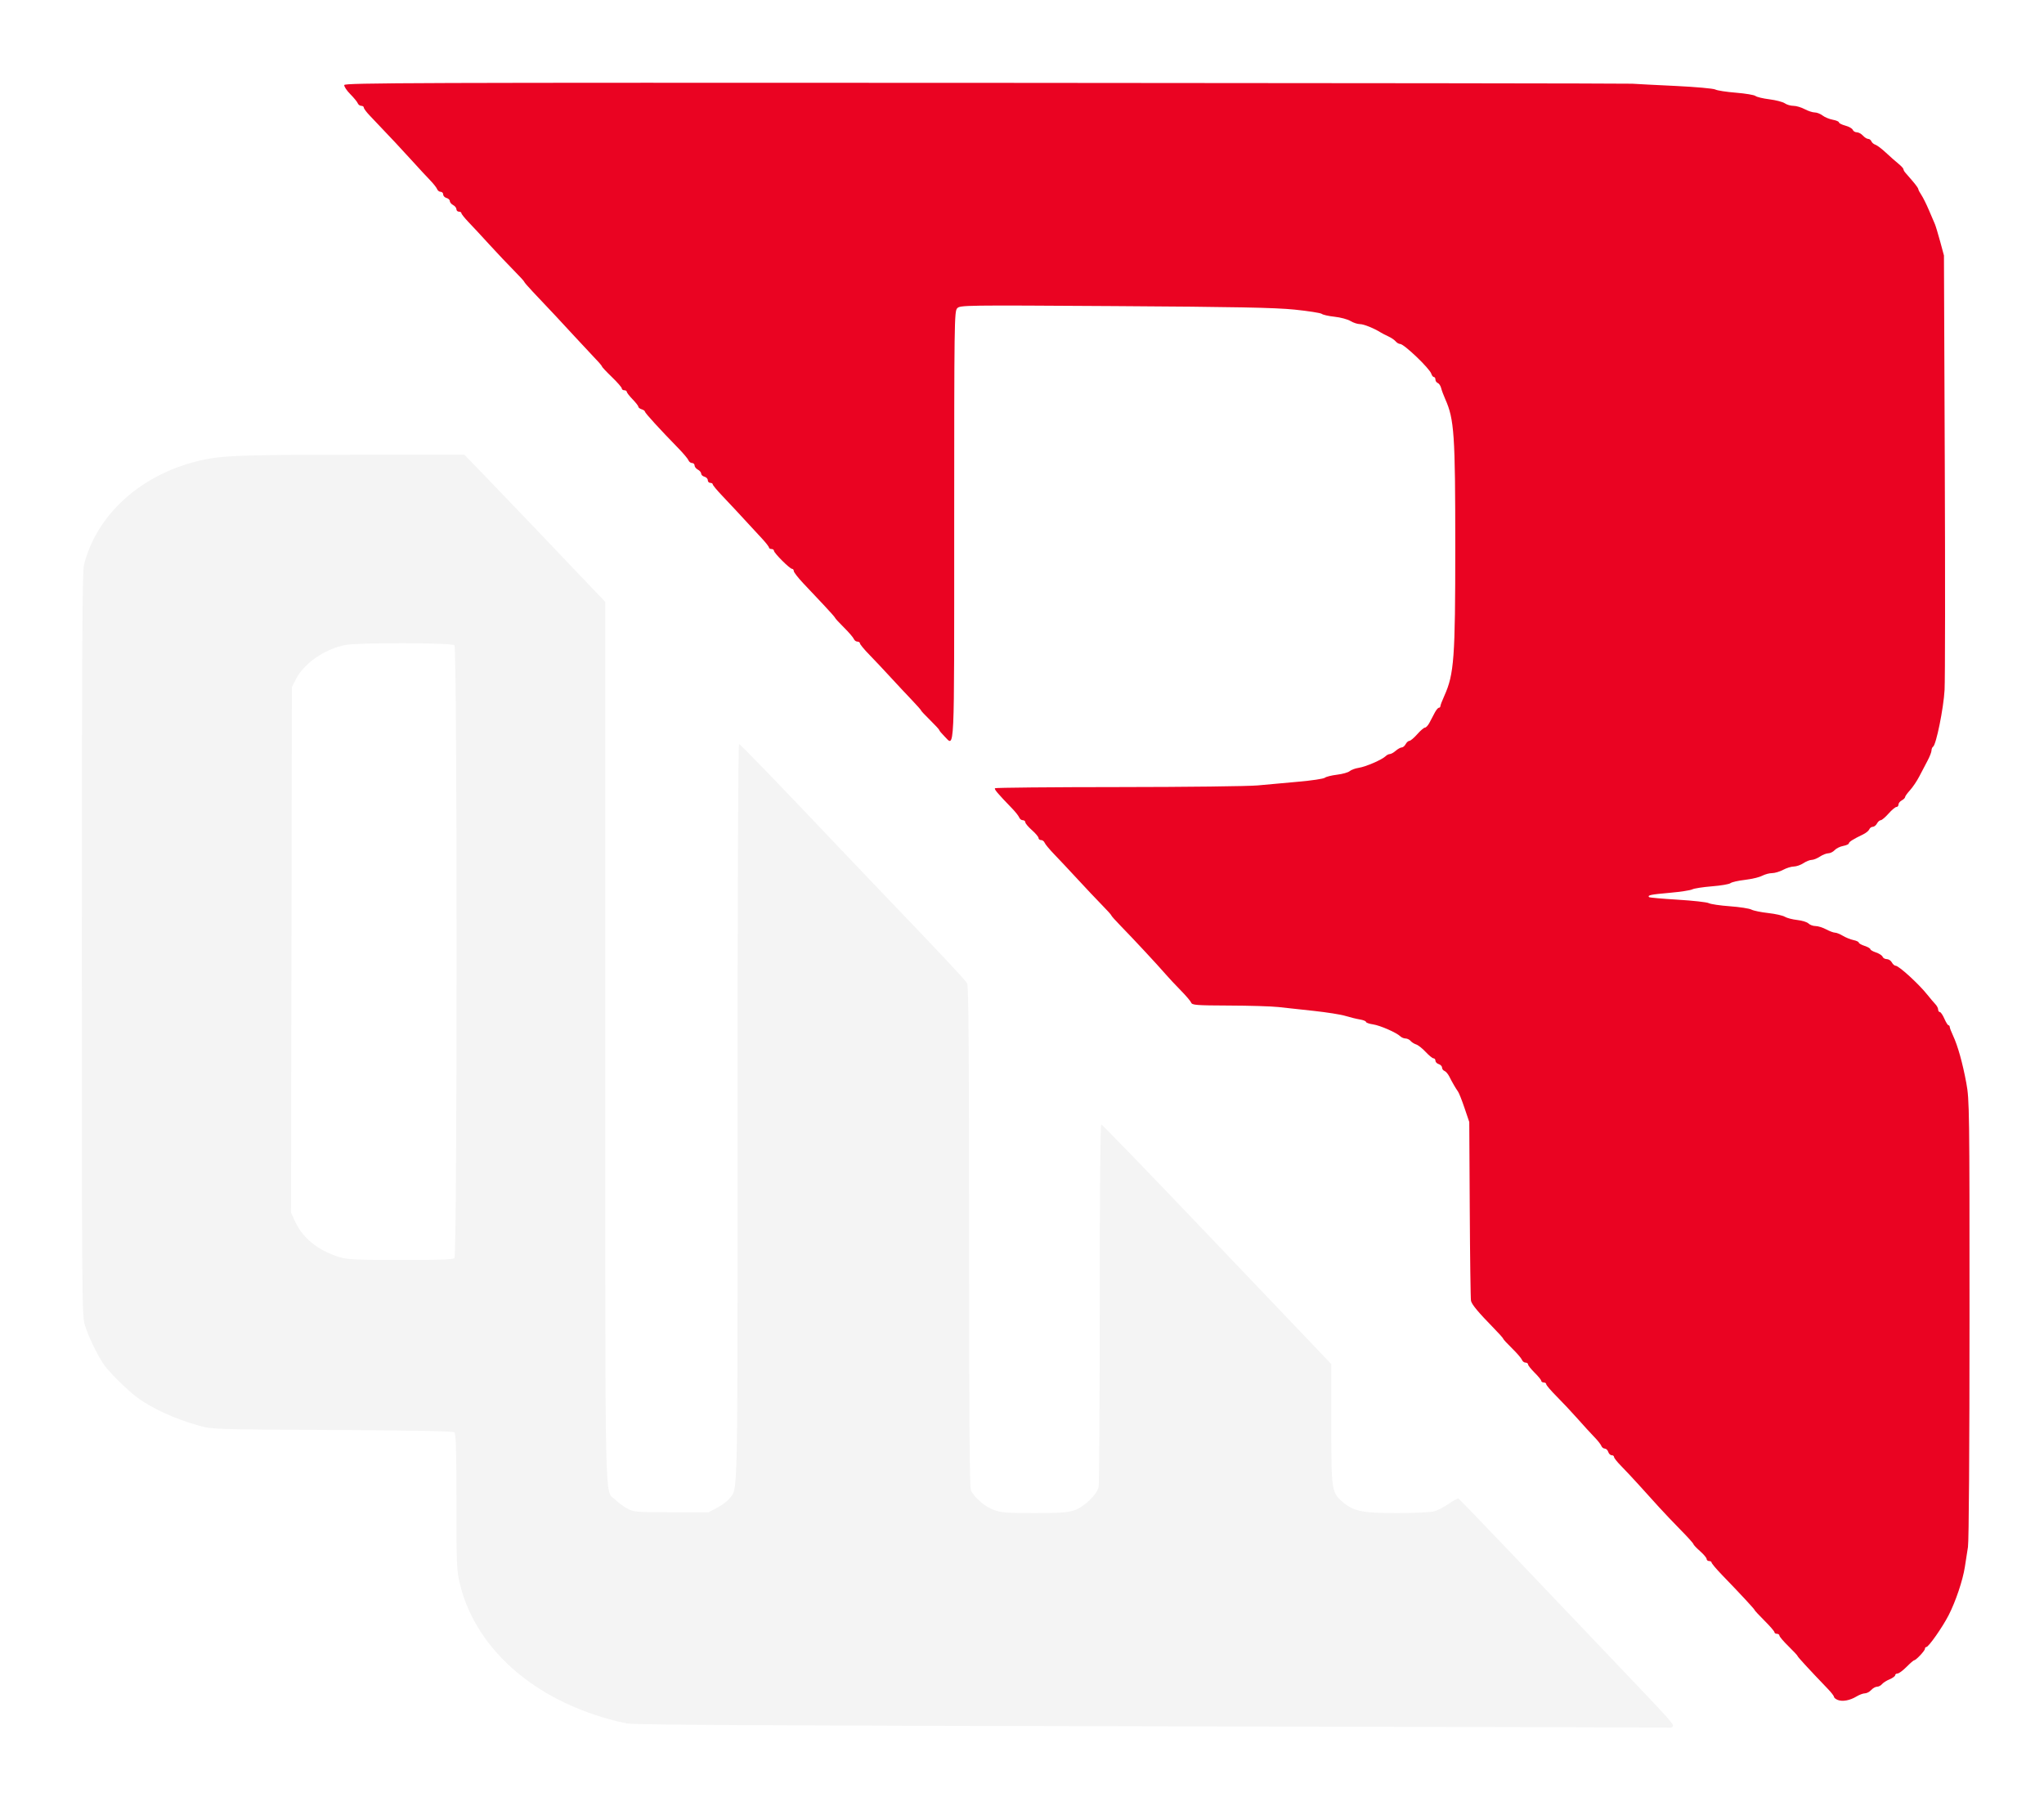
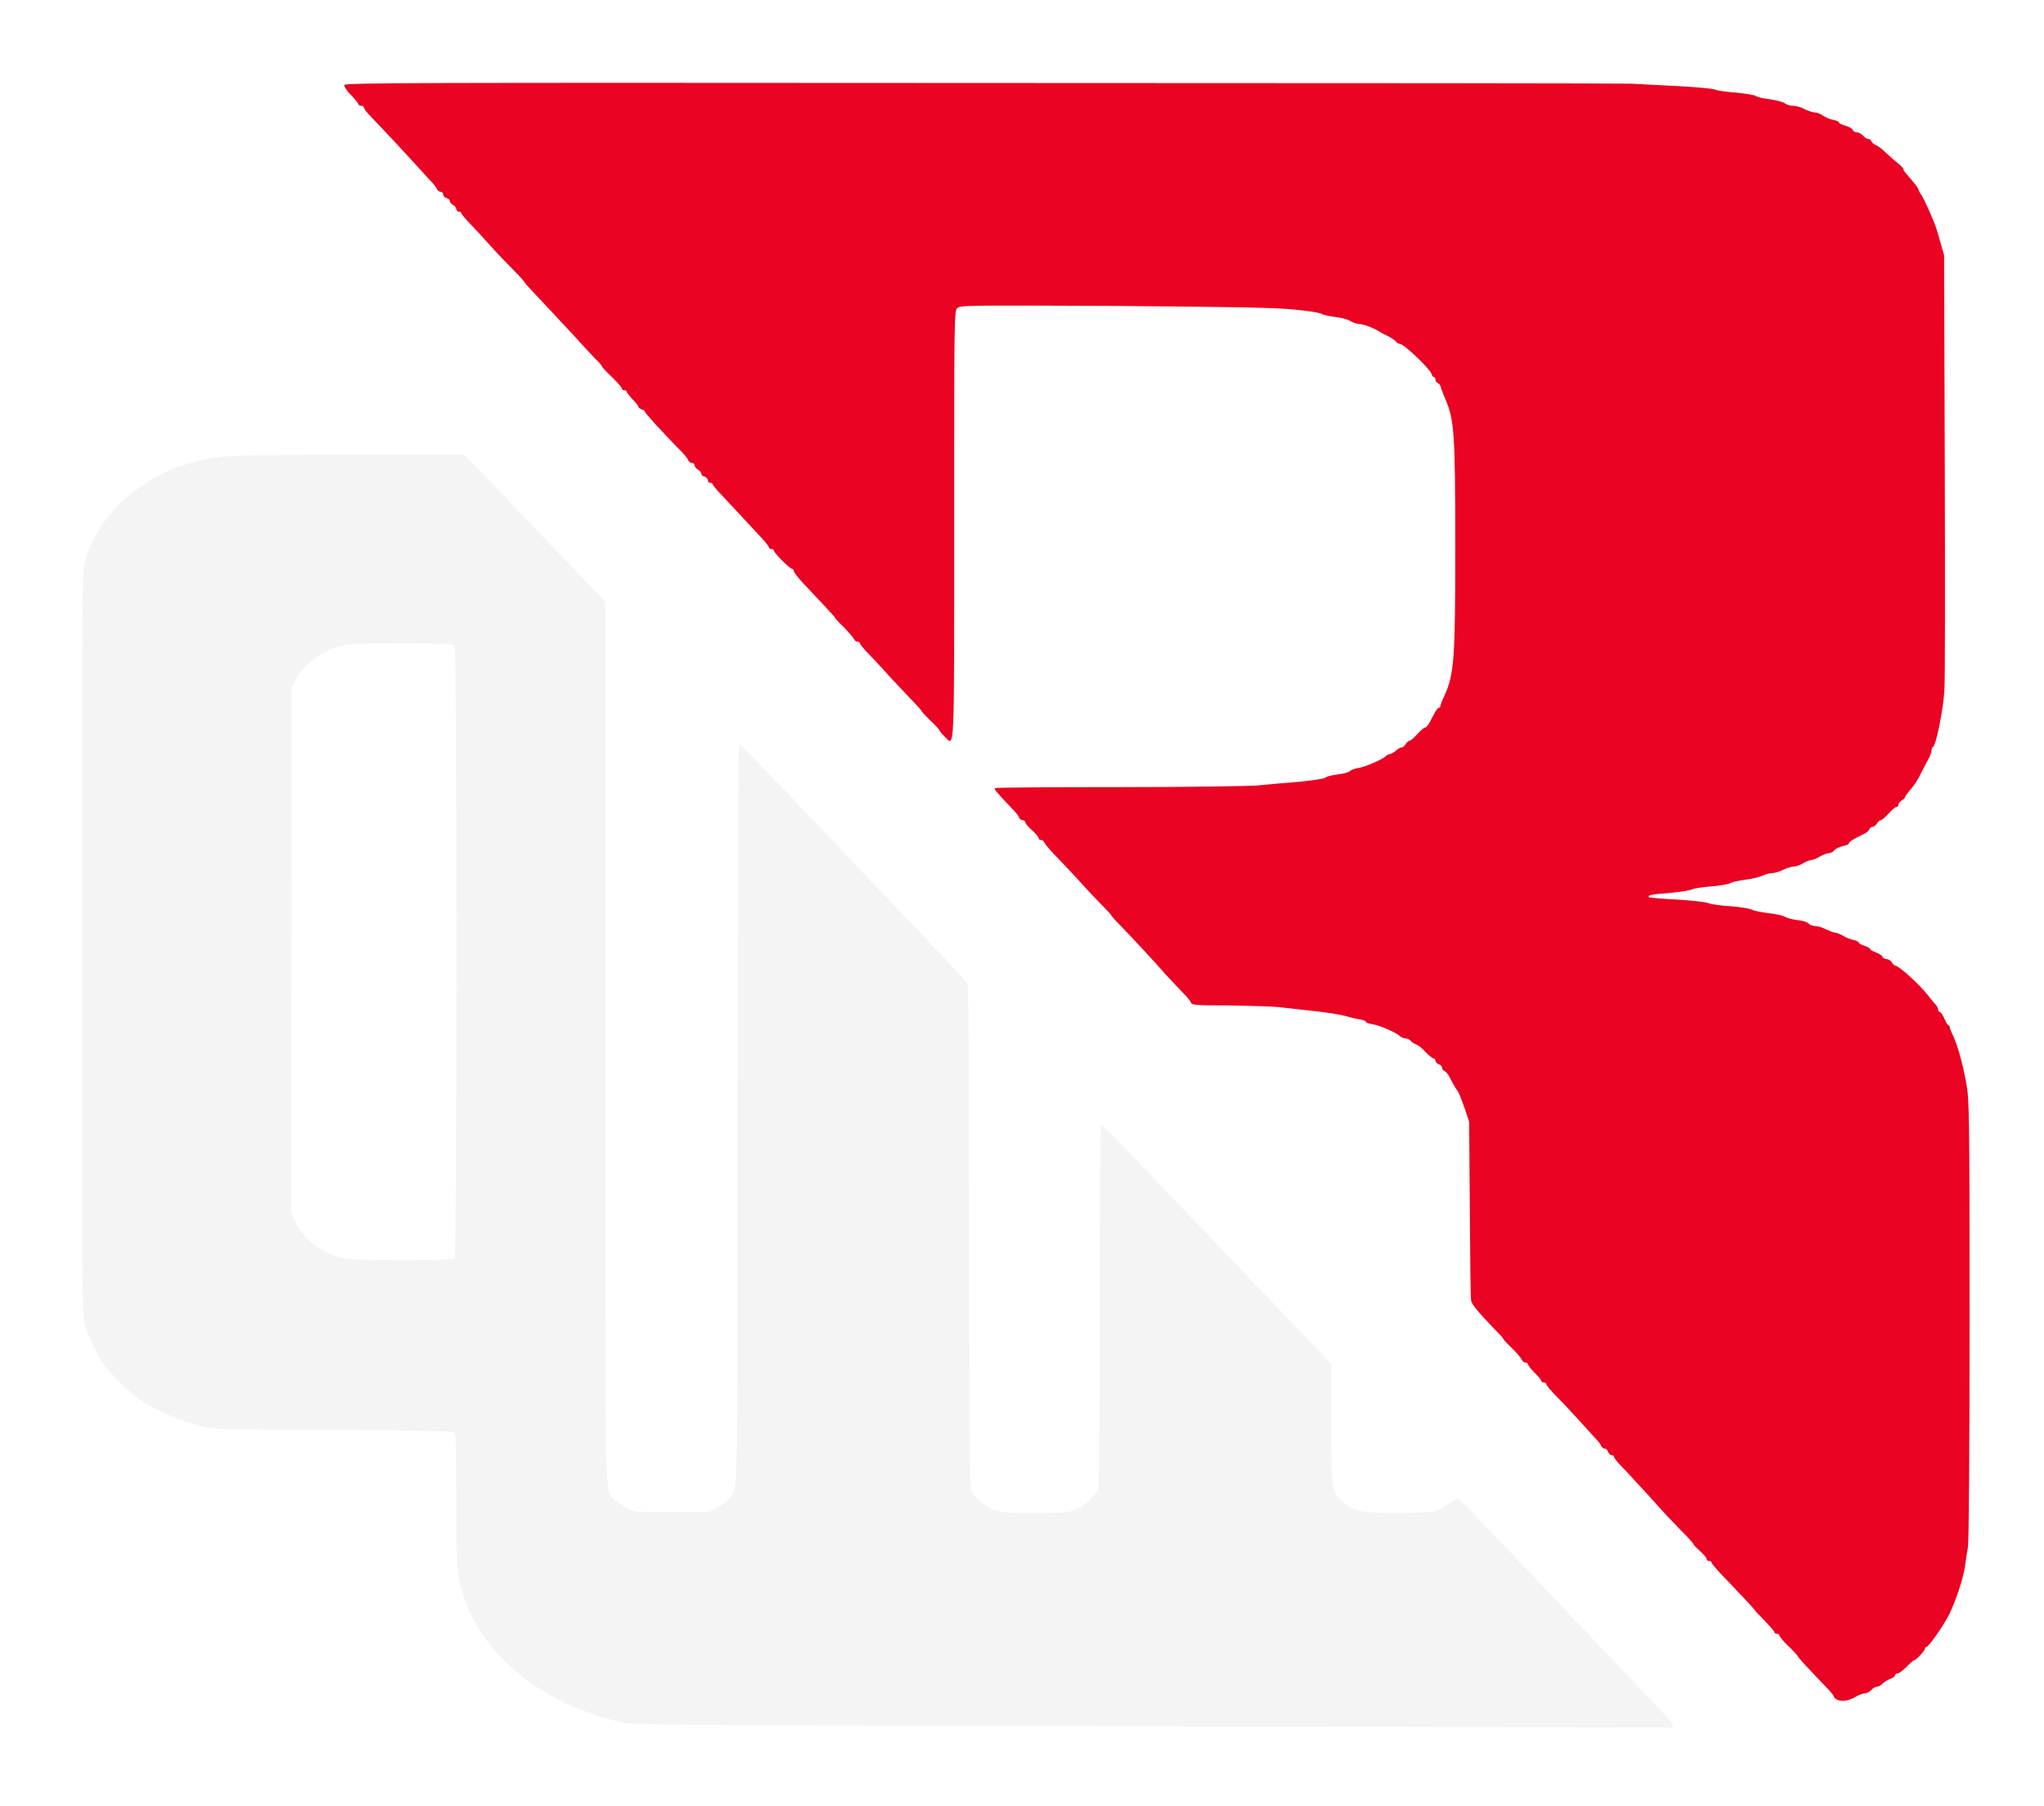
<svg xmlns="http://www.w3.org/2000/svg" viewBox="288 356 618 546" role="img" aria-label="Brix Brewhouse">
-   <path fill="#F4F4F4" fill-rule="evenodd" d="M636.50,877.97C519.80,877.76 479.54,877.54 477.46,877.10C451.26,871.58 432.05,855.51 427.05,834.91C426.07,830.86 426.00,829.21 426.00,810.10C426.00,793.91 425.86,789.51 425.35,789.08C424.90,788.71 413.42,788.49 388.47,788.37C352.92,788.20 352.18,788.18 348.25,787.09C340.89,785.06 333.71,781.76 329.25,778.36C326.14,775.99 321.07,770.96 319.47,768.68C317.45,765.78 314.79,760.29 313.68,756.75C312.78,753.86 312.75,749.67 312.75,641.50C312.75,551.77 312.88,528.75 313.39,526.75C317.23,511.79 330.08,499.95 347.26,495.54C354.35,493.72 359.31,493.51 394.33,493.50L428.41,493.50L434.11,499.38C437.24,502.61 444.31,509.98 449.81,515.75C455.31,521.52 462.32,528.89 465.40,532.12L471.00,537.99L471.00,671.19C471.00,817.62 470.75,806.17 474.04,809.46C474.91,810.33 476.55,811.54 477.68,812.14C479.64,813.19 480.35,813.25 491.00,813.25L502.25,813.25L504.83,811.89C506.24,811.14 507.89,809.91 508.50,809.14C511.16,805.76 511.00,813.02 511.00,692.69C511.00,624.48 511.18,581.00 511.46,581.00C511.86,581.00 524.00,593.58 545.47,616.24C548.34,619.27 552.95,624.11 555.73,627.00C572.02,643.95 579.92,652.38 580.42,653.34C580.85,654.15 581.00,674.00 581.00,730.00C581.00,784.72 581.15,805.87 581.56,806.66C582.71,808.91 585.77,811.53 588.37,812.50C590.70,813.37 592.27,813.50 600.68,813.50C608.37,813.50 610.82,813.33 612.77,812.67C615.84,811.62 619.69,807.91 620.17,805.55C620.35,804.63 620.50,779.60 620.50,749.94C620.50,716.64 620.68,696.00 620.97,696.00C621.23,696.00 634.90,710.12 651.34,727.37C667.79,744.62 683.33,760.92 685.88,763.59L690.50,768.44L690.51,786.59C690.52,807.00 690.58,807.34 694.22,810.35C697.45,813.00 700.00,813.50 710.43,813.50C715.56,813.50 720.58,813.26 721.59,812.98C722.60,812.70 724.58,811.68 726.00,810.71C727.41,809.73 728.74,809.01 728.95,809.09C729.16,809.18 736.61,816.90 745.51,826.25C754.40,835.60 768.01,849.89 775.74,858.00C793.56,876.69 794.15,877.35 793.76,877.98C793.59,878.27 793.29,878.45 793.10,878.38C792.91,878.31 722.44,878.13 636.50,877.97ZM425.40,736.40C426.27,735.53 426.27,551.97 425.40,551.10C424.63,550.33 396.41,550.26 392.45,551.01C386.23,552.19 379.94,556.54 377.48,561.35L376.25,563.75L376.12,643.20L375.99,722.64L377.20,725.28C379.52,730.34 384.01,733.99 390.47,736.06C392.88,736.83 395.33,736.95 409.03,736.97C420.66,736.99 424.96,736.84 425.40,736.40Z" />
-   <path fill="#EA0322" fill-rule="evenodd" d="M843.62,869.99C843.01,869.74 842.50,869.32 842.50,869.06C842.50,868.79 841.66,867.70 840.62,866.63C834.92,860.69 831.50,856.97 831.50,856.73C831.50,856.58 830.26,855.25 828.75,853.77C827.24,852.29 826.00,850.84 826.00,850.54C826.00,850.24 825.66,850.00 825.25,850.00C824.84,850.00 824.50,849.78 824.50,849.52C824.50,849.25 823.15,847.68 821.50,846.04C819.85,844.40 818.50,842.94 818.50,842.81C818.50,842.57 814.14,837.87 808.62,832.17C806.91,830.39 805.50,828.72 805.50,828.47C805.50,828.21 805.16,828.00 804.75,828.00C804.34,828.00 804.00,827.72 804.00,827.38C803.99,827.03 803.09,825.96 802.00,825.00C800.91,824.04 800.01,823.08 800.00,822.88C800.00,822.67 798.26,820.73 796.12,818.57C793.99,816.40 791.01,813.27 789.50,811.60C787.99,809.93 785.29,806.95 783.50,804.97C781.71,802.99 779.29,800.41 778.12,799.23C776.96,798.05 776.00,796.84 776.00,796.54C776.00,796.25 775.68,796.00 775.28,796.00C774.89,796.00 774.42,795.55 774.25,795.00C774.08,794.45 773.60,794.00 773.20,794.00C772.80,794.00 772.32,793.62 772.15,793.16C771.97,792.70 771.02,791.50 770.04,790.50C769.05,789.49 766.79,787.01 765.00,784.99C763.21,782.97 760.34,779.91 758.62,778.19C756.91,776.47 755.50,774.83 755.50,774.53C755.50,774.24 755.16,774.00 754.75,774.00C754.34,774.00 754.00,773.78 754.00,773.52C754.00,773.25 753.10,772.15 752.00,771.06C750.90,769.97 750.00,768.84 750.00,768.54C750.00,768.24 749.66,768.00 749.23,768.00C748.81,768.00 748.32,767.61 748.14,767.13C747.95,766.65 746.61,765.10 745.15,763.67C743.69,762.25 742.50,760.95 742.50,760.79C742.50,760.63 741.21,759.18 739.62,757.56C734.98,752.82 733.00,750.45 732.75,749.31C732.63,748.73 732.46,736.33 732.38,721.75L732.23,695.25L730.79,691.00C730.00,688.66 729.11,686.41 728.80,686.00C728.15,685.11 727.08,683.27 726.15,681.42C725.78,680.69 725.14,679.97 724.74,679.81C724.33,679.66 724.00,679.20 724.00,678.80C724.00,678.40 723.55,677.92 723.00,677.75C722.45,677.58 722.00,677.11 722.00,676.72C722.00,676.32 721.74,676.00 721.42,676.00C721.11,676.00 720.04,675.13 719.05,674.07C718.06,673.00 716.76,671.98 716.17,671.80C715.58,671.61 714.82,671.13 714.48,670.73C714.15,670.33 713.47,670.00 712.97,670.00C712.48,670.00 711.77,669.71 711.41,669.36C710.23,668.22 705.31,666.06 703.12,665.73C701.96,665.56 701.00,665.22 701.00,664.98C701.00,664.74 700.16,664.41 699.12,664.24C698.09,664.07 696.13,663.59 694.77,663.17C693.41,662.75 689.13,662.08 685.27,661.66C681.41,661.25 676.56,660.73 674.50,660.49C672.44,660.26 665.74,660.06 659.61,660.04C649.67,660.00 648.43,659.91 648.15,659.16C647.97,658.70 646.57,657.06 645.04,655.50C643.50,653.95 641.39,651.68 640.33,650.46C637.92,647.67 630.65,639.86 626.88,636.00C625.29,634.37 624.00,632.93 624.00,632.77C624.00,632.62 622.71,631.19 621.12,629.58C619.54,627.97 616.23,624.46 613.75,621.77C611.27,619.09 608.11,615.71 606.71,614.27C605.31,612.82 604.02,611.27 603.85,610.82C603.67,610.37 603.19,610.00 602.77,610.00C602.34,610.00 602.00,609.72 602.00,609.38C601.99,609.03 601.09,607.96 600.00,607.00C598.91,606.04 598.01,604.97 598.00,604.62C598.00,604.28 597.66,604.00 597.23,604.00C596.81,604.00 596.32,603.62 596.15,603.16C595.97,602.70 595.02,601.49 594.04,600.48C589.59,595.87 588.54,594.63 588.84,594.33C589.02,594.15 605.84,593.99 626.21,593.98C646.58,593.97 665.50,593.74 668.25,593.48C671.00,593.22 676.54,592.72 680.57,592.36C684.59,592.01 688.19,591.47 688.57,591.16C688.94,590.85 690.60,590.44 692.25,590.24C693.90,590.04 695.62,589.56 696.06,589.17C696.51,588.78 697.75,588.32 698.81,588.16C700.93,587.84 705.86,585.71 706.91,584.66C707.27,584.30 707.86,584.00 708.21,584.00C708.56,584.00 709.37,583.55 710.00,583.00C710.63,582.45 711.45,582.00 711.81,582.00C712.17,582.00 712.71,581.55 713.00,581.00C713.29,580.45 713.81,580.00 714.14,580.00C714.48,579.99 715.54,579.09 716.50,578.00C717.46,576.91 718.51,576.01 718.84,576.00C719.16,576.00 719.78,575.33 720.21,574.50C720.65,573.67 721.35,572.33 721.79,571.50C722.22,570.67 722.78,570.00 723.04,570.00C723.29,570.00 723.50,569.78 723.50,569.51C723.50,569.25 724.03,567.84 724.69,566.39C727.65,559.80 728.00,555.04 728.00,521.31C728.00,487.32 727.69,482.79 724.97,476.68C724.46,475.54 723.90,474.04 723.73,473.34C723.55,472.64 723.09,471.95 722.70,471.80C722.32,471.65 722.00,471.19 722.00,470.77C722.00,470.34 721.79,470.00 721.53,470.00C721.28,470.00 720.93,469.56 720.76,469.02C720.24,467.39 712.51,460.00 711.32,460.00C710.94,460.00 710.33,459.65 709.98,459.22C709.62,458.79 708.64,458.12 707.79,457.73C706.94,457.34 705.91,456.81 705.50,456.55C703.42,455.25 700.33,454.00 699.17,454.00C698.45,454.00 697.17,453.58 696.31,453.06C695.45,452.54 693.29,451.96 691.50,451.77C689.72,451.58 687.98,451.19 687.63,450.90C687.29,450.62 683.57,450.04 679.38,449.61C673.40,449.01 661.65,448.78 625.03,448.55C579.24,448.26 578.29,448.27 577.40,449.22C576.54,450.14 576.50,453.20 576.50,514.86C576.50,586.03 576.70,581.78 573.51,578.59C572.68,577.76 572.00,576.94 572.00,576.77C572.00,576.60 570.76,575.25 569.25,573.77C567.74,572.29 566.50,570.97 566.50,570.84C566.50,570.70 565.21,569.24 563.62,567.58C562.04,565.93 559.17,562.86 557.25,560.77C555.33,558.67 552.46,555.62 550.88,554.00C549.29,552.38 548.00,550.81 548.00,550.52C548.00,550.24 547.66,550.00 547.23,550.00C546.81,550.00 546.33,549.64 546.16,549.20C545.99,548.76 544.65,547.20 543.18,545.74C541.70,544.28 540.50,542.97 540.50,542.83C540.50,542.69 538.94,540.93 537.04,538.91C535.14,536.90 532.32,533.92 530.79,532.28C529.26,530.65 528.00,529.02 528.00,528.66C528.00,528.30 527.76,528.00 527.48,528.00C526.79,528.00 522.00,523.21 522.00,522.52C522.00,522.24 521.66,522.00 521.25,522.00C520.84,522.00 520.50,521.80 520.50,521.56C520.50,521.32 519.59,520.14 518.48,518.94C510.80,510.61 508.93,508.60 506.38,505.92C504.79,504.26 503.50,502.70 503.50,502.45C503.50,502.20 503.16,502.00 502.75,502.00C502.34,502.00 502.00,501.64 502.00,501.20C502.00,500.76 501.55,500.29 501.00,500.14C500.45,500.00 500.00,499.58 500.00,499.21C500.00,498.84 499.55,498.29 499.00,498.00C498.45,497.71 498.00,497.14 498.00,496.73C498.00,496.33 497.66,496.00 497.23,496.00C496.81,496.00 496.32,495.62 496.15,495.16C495.97,494.70 494.57,493.04 493.04,491.47C487.56,485.86 483.00,480.87 483.00,480.47C483.00,480.25 482.55,479.92 482.00,479.75C481.45,479.58 481.00,479.23 481.00,478.98C481.00,478.72 480.21,477.71 479.25,476.72C478.29,475.73 477.50,474.71 477.50,474.46C477.50,474.21 477.16,474.00 476.75,474.00C476.34,474.00 476.00,473.75 476.00,473.45C476.00,473.14 474.65,471.59 473.00,470.00C471.35,468.41 470.00,466.97 470.00,466.80C470.00,466.64 469.16,465.63 468.12,464.57C467.09,463.50 464.34,460.55 462.00,458.01C457.85,453.49 454.42,449.82 449.12,444.24C447.68,442.72 446.50,441.35 446.50,441.20C446.50,441.05 445.09,439.52 443.38,437.79C441.66,436.06 438.34,432.55 436.00,429.99C433.66,427.42 430.79,424.33 429.62,423.12C428.46,421.90 427.50,420.70 427.50,420.45C427.50,420.20 427.16,420.00 426.75,420.00C426.34,420.00 426.00,419.67 426.00,419.27C426.00,418.86 425.55,418.29 425.00,418.00C424.45,417.71 424.00,417.16 424.00,416.79C424.00,416.42 423.55,416.00 423.00,415.86C422.45,415.71 422.00,415.24 422.00,414.80C422.00,414.36 421.66,414.00 421.23,414.00C420.81,414.00 420.32,413.62 420.15,413.16C419.97,412.70 419.02,411.50 418.04,410.49C417.05,409.48 414.68,406.91 412.75,404.78C409.68,401.38 406.07,397.52 399.76,390.91C398.79,389.90 398.00,388.83 398.00,388.54C398.00,388.24 397.66,388.00 397.23,388.00C396.81,388.00 396.34,387.65 396.17,387.23C396.01,386.80 394.99,385.56 393.90,384.46C392.82,383.37 392.00,382.13 392.09,381.71C392.23,381.04 413.37,380.97 585.75,381.05C692.17,381.11 780.26,381.22 781.50,381.31C782.74,381.40 788.66,381.71 794.67,381.99C800.67,382.28 806.05,382.76 806.61,383.06C807.18,383.37 810.00,383.80 812.87,384.03C815.74,384.26 818.40,384.71 818.77,385.02C819.15,385.33 821.05,385.79 823.01,386.03C824.96,386.28 827.04,386.82 827.64,387.24C828.23,387.66 829.41,388.00 830.24,388.00C831.08,388.00 832.60,388.45 833.63,389.00C834.66,389.55 836.03,390.00 836.68,390.00C837.33,390.00 838.40,390.42 839.06,390.93C839.71,391.44 841.09,392.01 842.12,392.20C843.16,392.39 844.00,392.75 844.00,393.00C844.00,393.26 844.88,393.70 845.95,393.99C847.02,394.27 848.03,394.85 848.18,395.26C848.34,395.66 848.89,396.00 849.41,396.00C849.92,396.00 850.75,396.45 851.25,397.00C851.75,397.55 852.46,398.00 852.84,398.00C853.22,398.00 853.66,398.33 853.81,398.73C853.97,399.13 854.51,399.59 855.02,399.76C855.53,399.92 856.96,401.00 858.19,402.15C859.43,403.31 861.13,404.81 861.97,405.49C862.81,406.18 863.50,406.92 863.50,407.14C863.50,407.36 863.73,407.81 864.02,408.15C864.30,408.48 865.31,409.65 866.27,410.75C867.22,411.85 868.00,412.94 868.00,413.17C868.00,413.41 868.41,414.19 868.91,414.92C869.40,415.65 870.43,417.71 871.19,419.50C871.95,421.29 872.77,423.20 873.01,423.75C873.25,424.30 873.96,426.66 874.60,429.00L875.75,433.25L876.00,496.11C876.14,530.68 876.11,561.50 875.94,564.61C875.63,570.19 873.40,581.19 872.46,581.78C872.21,581.93 872.00,582.44 871.99,582.90C871.99,583.37 871.45,584.76 870.79,586.00C870.13,587.24 869.01,589.39 868.29,590.77C867.57,592.16 866.31,594.03 865.49,594.93C864.67,595.83 864.00,596.76 864.00,597.01C864.00,597.26 863.55,597.71 863.00,598.00C862.45,598.29 862.00,598.86 862.00,599.27C862.00,599.67 861.72,600.00 861.38,600.00C861.03,600.01 859.96,600.91 859.00,602.00C858.04,603.09 856.98,603.99 856.64,604.00C856.31,604.00 855.79,604.45 855.50,605.00C855.21,605.55 854.63,606.00 854.22,606.00C853.81,606.00 853.34,606.35 853.17,606.77C853.01,607.19 852.17,607.87 851.31,608.29C848.34,609.71 847.00,610.56 847.00,611.00C847.00,611.25 846.23,611.60 845.28,611.78C844.34,611.95 843.18,612.53 842.71,613.05C842.23,613.57 841.37,614.00 840.80,614.00C840.22,614.01 839.08,614.45 838.25,615.00C837.42,615.55 836.30,616.00 835.75,616.00C835.20,616.00 834.08,616.45 833.25,617.00C832.42,617.55 831.13,617.99 830.37,618.00C829.62,618.00 828.16,618.45 827.13,619.00C826.10,619.55 824.59,620.00 823.76,620.00C822.93,620.00 821.58,620.37 820.75,620.81C819.92,621.25 817.60,621.80 815.57,622.04C813.55,622.27 811.59,622.72 811.21,623.03C810.83,623.35 808.30,623.78 805.59,623.99C802.88,624.21 800.21,624.62 799.66,624.91C799.12,625.20 796.01,625.67 792.77,625.96C787.12,626.45 786.01,626.68 786.60,627.26C786.74,627.41 790.63,627.75 795.24,628.03C799.85,628.31 804.09,628.78 804.65,629.08C805.21,629.38 808.09,629.81 811.05,630.02C814.00,630.24 816.93,630.69 817.55,631.03C818.17,631.36 820.45,631.83 822.62,632.07C824.78,632.31 827.05,632.82 827.65,633.20C828.26,633.57 829.94,634.01 831.39,634.17C832.84,634.33 834.37,634.80 834.80,635.23C835.22,635.65 836.18,636.00 836.92,636.00C837.66,636.00 839.10,636.45 840.13,637.00C841.16,637.55 842.36,638.00 842.81,638.00C843.26,638.00 844.33,638.43 845.19,638.95C846.05,639.47 847.48,640.05 848.38,640.24C849.27,640.42 850.00,640.77 850.00,641.00C850.00,641.23 850.79,641.68 851.75,642.00C852.71,642.32 853.50,642.77 853.50,643.00C853.50,643.23 854.27,643.68 855.21,643.99C856.14,644.30 857.04,644.87 857.19,645.27C857.34,645.67 857.92,646.00 858.47,646.00C859.02,646.00 859.71,646.45 860.00,647.00C860.29,647.55 860.81,648.00 861.14,648.00C862.12,648.01 868.17,653.53 870.75,656.79C871.58,657.83 872.64,659.09 873.12,659.59C873.61,660.09 874.00,660.84 874.00,661.25C874.00,661.66 874.23,662.00 874.50,662.00C874.78,662.00 875.39,662.90 875.87,664.00C876.35,665.10 876.91,666.00 877.12,666.00C877.33,666.00 877.50,666.23 877.50,666.51C877.50,666.78 877.95,667.97 878.50,669.13C879.92,672.16 881.40,677.43 882.52,683.50C883.45,688.53 883.49,691.54 883.48,754.75C883.48,793.69 883.29,821.98 883.01,823.75C882.75,825.40 882.32,828.12 882.07,829.80C881.45,833.82 879.30,840.21 877.17,844.37C875.31,848.00 871.11,854.00 870.42,854.00C870.19,854.00 870.00,854.24 870.00,854.54C870.00,855.12 867.29,858.00 866.75,858.00C866.57,858.00 865.53,858.90 864.44,860.00C863.35,861.10 862.13,862.00 861.73,862.00C861.33,862.00 861.00,862.24 861.00,862.53C861.00,862.81 860.25,863.36 859.34,863.75C858.42,864.13 857.38,864.79 857.02,865.22C856.67,865.65 855.99,866.00 855.52,866.00C855.04,866.00 854.25,866.45 853.75,867.00C853.25,867.55 852.40,868.00 851.86,868.00C851.31,868.00 850.17,868.43 849.31,868.95C847.31,870.16 845.06,870.57 843.62,869.99Z" />
+   <path fill="#F4F4F4" fill-rule="evenodd" d="M636.5,878.0C519.8,877.8 479.5,877.5 477.5,877.1C451.3,871.6 432.0,855.5 427.1,834.9C426.1,830.9 426.0,829.2 426.0,810.1C426.0,793.9 425.9,789.5 425.3,789.1C424.9,788.7 413.4,788.5 388.5,788.4C352.9,788.2 352.2,788.2 348.2,787.1C340.9,785.1 333.7,781.8 329.2,778.4C326.1,776.0 321.1,771.0 319.5,768.7C317.4,765.8 314.8,760.3 313.7,756.8C312.8,753.9 312.8,749.7 312.8,641.5C312.8,551.8 312.9,528.7 313.4,526.8C317.2,511.8 330.1,500.0 347.3,495.5C354.4,493.7 359.3,493.5 394.3,493.5L428.4,493.5L434.1,499.4C437.2,502.6 444.3,510.0 449.8,515.8C455.3,521.5 462.3,528.9 465.4,532.1L471.0,538.0L471.0,671.2C471.0,817.6 470.7,806.2 474.0,809.5C474.9,810.3 476.5,811.5 477.7,812.1C479.6,813.2 480.3,813.2 491.0,813.2L502.2,813.2L504.8,811.9C506.2,811.1 507.9,809.9 508.5,809.1C511.2,805.8 511.0,813.0 511.0,692.7C511.0,624.5 511.2,581.0 511.5,581.0C511.9,581.0 524.0,593.6 545.5,616.2C548.3,619.3 553.0,624.1 555.7,627.0C572.0,644.0 579.9,652.4 580.4,653.3C580.9,654.2 581.0,674.0 581.0,730.0C581.0,784.7 581.2,805.9 581.6,806.7C582.7,808.9 585.8,811.5 588.4,812.5C590.7,813.4 592.3,813.5 600.7,813.5C608.4,813.5 610.8,813.3 612.8,812.7C615.8,811.6 619.7,807.9 620.2,805.5C620.3,804.6 620.5,779.6 620.5,749.9C620.5,716.6 620.7,696.0 621.0,696.0C621.2,696.0 634.9,710.1 651.3,727.4C667.8,744.6 683.3,760.9 685.9,763.6L690.5,768.4L690.5,786.6C690.5,807.0 690.6,807.3 694.2,810.3C697.4,813.0 700.0,813.5 710.4,813.5C715.6,813.5 720.6,813.3 721.6,813.0C722.6,812.7 724.6,811.7 726.0,810.7C727.4,809.7 728.7,809.0 729.0,809.1C729.2,809.2 736.6,816.9 745.5,826.2C754.4,835.6 768.0,849.9 775.7,858.0C793.6,876.7 794.2,877.3 793.8,878.0C793.6,878.3 793.3,878.4 793.1,878.4C792.9,878.3 722.4,878.1 636.5,878.0ZM425.4,736.4C426.3,735.5 426.3,552.0 425.4,551.1C424.6,550.3 396.4,550.3 392.4,551.0C386.2,552.2 379.9,556.5 377.5,561.3L376.2,563.8L376.1,643.2L376.0,722.6L377.2,725.3C379.5,730.3 384.0,734.0 390.5,736.1C392.9,736.8 395.3,736.9 409.0,737.0C420.7,737.0 425.0,736.8 425.4,736.4Z" />
+   <path fill="#EA0322" fill-rule="evenodd" d="M843.6,870.0C843.0,869.7 842.5,869.3 842.5,869.1C842.5,868.8 841.7,867.7 840.6,866.6C834.9,860.7 831.5,857.0 831.5,856.7C831.5,856.6 830.3,855.2 828.8,853.8C827.2,852.3 826.0,850.8 826.0,850.5C826.0,850.2 825.7,850.0 825.2,850.0C824.8,850.0 824.5,849.8 824.5,849.5C824.5,849.2 823.1,847.7 821.5,846.0C819.9,844.4 818.5,842.9 818.5,842.8C818.5,842.6 814.1,837.9 808.6,832.2C806.9,830.4 805.5,828.7 805.5,828.5C805.5,828.2 805.2,828.0 804.8,828.0C804.3,828.0 804.0,827.7 804.0,827.4C804.0,827.0 803.1,826.0 802.0,825.0C800.9,824.0 800.0,823.1 800.0,822.9C800.0,822.7 798.3,820.7 796.1,818.6C794.0,816.4 791.0,813.3 789.5,811.6C788.0,809.9 785.3,806.9 783.5,805.0C781.7,803.0 779.3,800.4 778.1,799.2C777.0,798.1 776.0,796.8 776.0,796.5C776.0,796.2 775.7,796.0 775.3,796.0C774.9,796.0 774.4,795.5 774.2,795.0C774.1,794.5 773.6,794.0 773.2,794.0C772.8,794.0 772.3,793.6 772.1,793.2C772.0,792.7 771.0,791.5 770.0,790.5C769.1,789.5 766.8,787.0 765.0,785.0C763.2,783.0 760.3,779.9 758.6,778.2C756.9,776.5 755.5,774.8 755.5,774.5C755.5,774.2 755.2,774.0 754.8,774.0C754.3,774.0 754.0,773.8 754.0,773.5C754.0,773.3 753.1,772.1 752.0,771.1C750.9,770.0 750.0,768.8 750.0,768.5C750.0,768.2 749.7,768.0 749.2,768.0C748.8,768.0 748.3,767.6 748.1,767.1C748.0,766.7 746.6,765.1 745.2,763.7C743.7,762.3 742.5,761.0 742.5,760.8C742.5,760.6 741.2,759.2 739.6,757.6C735.0,752.8 733.0,750.4 732.8,749.3C732.6,748.7 732.5,736.3 732.4,721.8L732.2,695.2L730.8,691.0C730.0,688.7 729.1,686.4 728.8,686.0C728.1,685.1 727.1,683.3 726.1,681.4C725.8,680.7 725.1,680.0 724.7,679.8C724.3,679.7 724.0,679.2 724.0,678.8C724.0,678.4 723.5,677.9 723.0,677.8C722.5,677.6 722.0,677.1 722.0,676.7C722.0,676.3 721.7,676.0 721.4,676.0C721.1,676.0 720.0,675.1 719.0,674.1C718.1,673.0 716.8,672.0 716.2,671.8C715.6,671.6 714.8,671.1 714.5,670.7C714.2,670.3 713.5,670.0 713.0,670.0C712.5,670.0 711.8,669.7 711.4,669.4C710.2,668.2 705.3,666.1 703.1,665.7C702.0,665.6 701.0,665.2 701.0,665.0C701.0,664.7 700.2,664.4 699.1,664.2C698.1,664.1 696.1,663.6 694.8,663.2C693.4,662.8 689.1,662.1 685.3,661.7C681.4,661.3 676.6,660.7 674.5,660.5C672.4,660.3 665.7,660.1 659.6,660.0C649.7,660.0 648.4,659.9 648.1,659.2C648.0,658.7 646.6,657.1 645.0,655.5C643.5,653.9 641.4,651.7 640.3,650.5C637.9,647.7 630.7,639.9 626.9,636.0C625.3,634.4 624.0,632.9 624.0,632.8C624.0,632.6 622.7,631.2 621.1,629.6C619.5,628.0 616.2,624.5 613.8,621.8C611.3,619.1 608.1,615.7 606.7,614.3C605.3,612.8 604.0,611.3 603.8,610.8C603.7,610.4 603.2,610.0 602.8,610.0C602.3,610.0 602.0,609.7 602.0,609.4C602.0,609.0 601.1,608.0 600.0,607.0C598.9,606.0 598.0,605.0 598.0,604.6C598.0,604.3 597.7,604.0 597.2,604.0C596.8,604.0 596.3,603.6 596.1,603.2C596.0,602.7 595.0,601.5 594.0,600.5C589.6,595.9 588.5,594.6 588.8,594.3C589.0,594.1 605.8,594.0 626.2,594.0C646.6,594.0 665.5,593.7 668.2,593.5C671.0,593.2 676.5,592.7 680.6,592.4C684.6,592.0 688.2,591.5 688.6,591.2C688.9,590.8 690.6,590.4 692.2,590.2C693.9,590.0 695.6,589.6 696.1,589.2C696.5,588.8 697.7,588.3 698.8,588.2C700.9,587.8 705.9,585.7 706.9,584.7C707.3,584.3 707.9,584.0 708.2,584.0C708.6,584.0 709.4,583.5 710.0,583.0C710.6,582.4 711.4,582.0 711.8,582.0C712.2,582.0 712.7,581.5 713.0,581.0C713.3,580.5 713.8,580.0 714.1,580.0C714.5,580.0 715.5,579.1 716.5,578.0C717.5,576.9 718.5,576.0 718.8,576.0C719.2,576.0 719.8,575.3 720.2,574.5C720.6,573.7 721.4,572.3 721.8,571.5C722.2,570.7 722.8,570.0 723.0,570.0C723.3,570.0 723.5,569.8 723.5,569.5C723.5,569.2 724.0,567.8 724.7,566.4C727.7,559.8 728.0,555.0 728.0,521.3C728.0,487.3 727.7,482.8 725.0,476.7C724.5,475.5 723.9,474.0 723.7,473.3C723.6,472.6 723.1,472.0 722.7,471.8C722.3,471.7 722.0,471.2 722.0,470.8C722.0,470.3 721.8,470.0 721.5,470.0C721.3,470.0 720.9,469.6 720.8,469.0C720.2,467.4 712.5,460.0 711.3,460.0C710.9,460.0 710.3,459.6 710.0,459.2C709.6,458.8 708.6,458.1 707.8,457.7C706.9,457.3 705.9,456.8 705.5,456.5C703.4,455.2 700.3,454.0 699.2,454.0C698.5,454.0 697.2,453.6 696.3,453.1C695.5,452.5 693.3,452.0 691.5,451.8C689.7,451.6 688.0,451.2 687.6,450.9C687.3,450.6 683.6,450.0 679.4,449.6C673.4,449.0 661.7,448.8 625.0,448.5C579.2,448.3 578.3,448.3 577.4,449.2C576.5,450.1 576.5,453.2 576.5,514.9C576.5,586.0 576.7,581.8 573.5,578.6C572.7,577.8 572.0,576.9 572.0,576.8C572.0,576.6 570.8,575.2 569.2,573.8C567.7,572.3 566.5,571.0 566.5,570.8C566.5,570.7 565.2,569.2 563.6,567.6C562.0,565.9 559.2,562.9 557.2,560.8C555.3,558.7 552.5,555.6 550.9,554.0C549.3,552.4 548.0,550.8 548.0,550.5C548.0,550.2 547.7,550.0 547.2,550.0C546.8,550.0 546.3,549.6 546.2,549.2C546.0,548.8 544.6,547.2 543.2,545.7C541.7,544.3 540.5,543.0 540.5,542.8C540.5,542.7 538.9,540.9 537.0,538.9C535.1,536.9 532.3,533.9 530.8,532.3C529.3,530.7 528.0,529.0 528.0,528.7C528.0,528.3 527.8,528.0 527.5,528.0C526.8,528.0 522.0,523.2 522.0,522.5C522.0,522.2 521.7,522.0 521.2,522.0C520.8,522.0 520.5,521.8 520.5,521.6C520.5,521.3 519.6,520.1 518.5,518.9C510.8,510.6 508.9,508.6 506.4,505.9C504.8,504.3 503.5,502.7 503.5,502.5C503.5,502.2 503.2,502.0 502.8,502.0C502.3,502.0 502.0,501.6 502.0,501.2C502.0,500.8 501.6,500.3 501.0,500.1C500.4,500.0 500.0,499.6 500.0,499.2C500.0,498.8 499.6,498.3 499.0,498.0C498.5,497.7 498.0,497.1 498.0,496.7C498.0,496.3 497.7,496.0 497.2,496.0C496.8,496.0 496.3,495.6 496.1,495.2C496.0,494.7 494.6,493.0 493.0,491.5C487.6,485.9 483.0,480.9 483.0,480.5C483.0,480.2 482.6,479.9 482.0,479.8C481.5,479.6 481.0,479.2 481.0,479.0C481.0,478.7 480.2,477.7 479.2,476.7C478.3,475.7 477.5,474.7 477.5,474.5C477.5,474.2 477.2,474.0 476.8,474.0C476.3,474.0 476.0,473.8 476.0,473.4C476.0,473.1 474.6,471.6 473.0,470.0C471.3,468.4 470.0,467.0 470.0,466.8C470.0,466.6 469.2,465.6 468.1,464.6C467.1,463.5 464.3,460.6 462.0,458.0C457.8,453.5 454.4,449.8 449.1,444.2C447.7,442.7 446.5,441.4 446.5,441.2C446.5,441.1 445.1,439.5 443.4,437.8C441.7,436.1 438.3,432.6 436.0,430.0C433.7,427.4 430.8,424.3 429.6,423.1C428.5,421.9 427.5,420.7 427.5,420.5C427.5,420.2 427.2,420.0 426.8,420.0C426.3,420.0 426.0,419.7 426.0,419.3C426.0,418.9 425.6,418.3 425.0,418.0C424.5,417.7 424.0,417.2 424.0,416.8C424.0,416.4 423.5,416.0 423.0,415.9C422.4,415.7 422.0,415.2 422.0,414.8C422.0,414.4 421.7,414.0 421.2,414.0C420.8,414.0 420.3,413.6 420.1,413.2C420.0,412.7 419.0,411.5 418.0,410.5C417.1,409.5 414.7,406.9 412.8,404.8C409.7,401.4 406.1,397.5 399.8,390.9C398.8,389.9 398.0,388.8 398.0,388.5C398.0,388.2 397.7,388.0 397.2,388.0C396.8,388.0 396.3,387.7 396.2,387.2C396.0,386.8 395.0,385.6 393.9,384.5C392.8,383.4 392.0,382.1 392.1,381.7C392.2,381.0 413.4,381.0 585.8,381.1C692.2,381.1 780.3,381.2 781.5,381.3C782.7,381.4 788.7,381.7 794.7,382.0C800.7,382.3 806.0,382.8 806.6,383.1C807.2,383.4 810.0,383.8 812.9,384.0C815.7,384.3 818.4,384.7 818.8,385.0C819.2,385.3 821.1,385.8 823.0,386.0C825.0,386.3 827.0,386.8 827.6,387.2C828.2,387.7 829.4,388.0 830.2,388.0C831.1,388.0 832.6,388.4 833.6,389.0C834.7,389.5 836.0,390.0 836.7,390.0C837.3,390.0 838.4,390.4 839.1,390.9C839.7,391.4 841.1,392.0 842.1,392.2C843.2,392.4 844.0,392.8 844.0,393.0C844.0,393.3 844.9,393.7 845.9,394.0C847.0,394.3 848.0,394.8 848.2,395.3C848.3,395.7 848.9,396.0 849.4,396.0C849.9,396.0 850.8,396.5 851.3,397.0C851.7,397.6 852.5,398.0 852.8,398.0C853.2,398.0 853.7,398.3 853.8,398.7C854.0,399.1 854.5,399.6 855.0,399.8C855.5,399.9 857.0,401.0 858.2,402.2C859.4,403.3 861.1,404.8 862.0,405.5C862.8,406.2 863.5,406.9 863.5,407.1C863.5,407.4 863.7,407.8 864.0,408.1C864.3,408.5 865.3,409.6 866.3,410.8C867.2,411.9 868.0,412.9 868.0,413.2C868.0,413.4 868.4,414.2 868.9,414.9C869.4,415.7 870.4,417.7 871.2,419.5C871.9,421.3 872.8,423.2 873.0,423.8C873.2,424.3 874.0,426.7 874.6,429.0L875.8,433.2L876.0,496.1C876.1,530.7 876.1,561.5 875.9,564.6C875.6,570.2 873.4,581.2 872.5,581.8C872.2,581.9 872.0,582.4 872.0,582.9C872.0,583.4 871.5,584.8 870.8,586.0C870.1,587.2 869.0,589.4 868.3,590.8C867.6,592.2 866.3,594.0 865.5,594.9C864.7,595.8 864.0,596.8 864.0,597.0C864.0,597.3 863.5,597.7 863.0,598.0C862.5,598.3 862.0,598.9 862.0,599.3C862.0,599.7 861.7,600.0 861.4,600.0C861.0,600.0 860.0,600.9 859.0,602.0C858.0,603.1 857.0,604.0 856.6,604.0C856.3,604.0 855.8,604.5 855.5,605.0C855.2,605.5 854.6,606.0 854.2,606.0C853.8,606.0 853.3,606.3 853.2,606.8C853.0,607.2 852.2,607.9 851.3,608.3C848.3,609.7 847.0,610.6 847.0,611.0C847.0,611.3 846.2,611.6 845.3,611.8C844.3,612.0 843.2,612.5 842.7,613.0C842.2,613.6 841.4,614.0 840.8,614.0C840.2,614.0 839.1,614.5 838.2,615.0C837.4,615.5 836.3,616.0 835.8,616.0C835.2,616.0 834.1,616.5 833.2,617.0C832.4,617.5 831.1,618.0 830.4,618.0C829.6,618.0 828.2,618.5 827.1,619.0C826.1,619.5 824.6,620.0 823.8,620.0C822.9,620.0 821.6,620.4 820.8,620.8C819.9,621.2 817.6,621.8 815.6,622.0C813.6,622.3 811.6,622.7 811.2,623.0C810.8,623.3 808.3,623.8 805.6,624.0C802.9,624.2 800.2,624.6 799.7,624.9C799.1,625.2 796.0,625.7 792.8,626.0C787.1,626.4 786.0,626.7 786.6,627.3C786.7,627.4 790.6,627.8 795.2,628.0C799.9,628.3 804.1,628.8 804.6,629.1C805.2,629.4 808.1,629.8 811.0,630.0C814.0,630.2 816.9,630.7 817.6,631.0C818.2,631.4 820.5,631.8 822.6,632.1C824.8,632.3 827.0,632.8 827.7,633.2C828.3,633.6 829.9,634.0 831.4,634.2C832.8,634.3 834.4,634.8 834.8,635.2C835.2,635.7 836.2,636.0 836.9,636.0C837.7,636.0 839.1,636.5 840.1,637.0C841.2,637.5 842.4,638.0 842.8,638.0C843.3,638.0 844.3,638.4 845.2,638.9C846.0,639.5 847.5,640.0 848.4,640.2C849.3,640.4 850.0,640.8 850.0,641.0C850.0,641.2 850.8,641.7 851.8,642.0C852.7,642.3 853.5,642.8 853.5,643.0C853.5,643.2 854.3,643.7 855.2,644.0C856.1,644.3 857.0,644.9 857.2,645.3C857.3,645.7 857.9,646.0 858.5,646.0C859.0,646.0 859.7,646.5 860.0,647.0C860.3,647.5 860.8,648.0 861.1,648.0C862.1,648.0 868.2,653.5 870.8,656.8C871.6,657.8 872.6,659.1 873.1,659.6C873.6,660.1 874.0,660.8 874.0,661.2C874.0,661.7 874.2,662.0 874.5,662.0C874.8,662.0 875.4,662.9 875.9,664.0C876.3,665.1 876.9,666.0 877.1,666.0C877.3,666.0 877.5,666.2 877.5,666.5C877.5,666.8 877.9,668.0 878.5,669.1C879.9,672.2 881.4,677.4 882.5,683.5C883.4,688.5 883.5,691.5 883.5,754.8C883.5,793.7 883.3,822.0 883.0,823.8C882.7,825.4 882.3,828.1 882.1,829.8C881.4,833.8 879.3,840.2 877.2,844.4C875.3,848.0 871.1,854.0 870.4,854.0C870.2,854.0 870.0,854.2 870.0,854.5C870.0,855.1 867.3,858.0 866.7,858.0C866.6,858.0 865.5,858.9 864.4,860.0C863.4,861.1 862.1,862.0 861.7,862.0C861.3,862.0 861.0,862.2 861.0,862.5C861.0,862.8 860.3,863.4 859.3,863.7C858.4,864.1 857.4,864.8 857.0,865.2C856.7,865.6 856.0,866.0 855.5,866.0C855.0,866.0 854.2,866.5 853.8,867.0C853.3,867.5 852.4,868.0 851.9,868.0C851.3,868.0 850.2,868.4 849.3,868.9C847.3,870.2 845.1,870.6 843.6,870.0Z" />
</svg>
